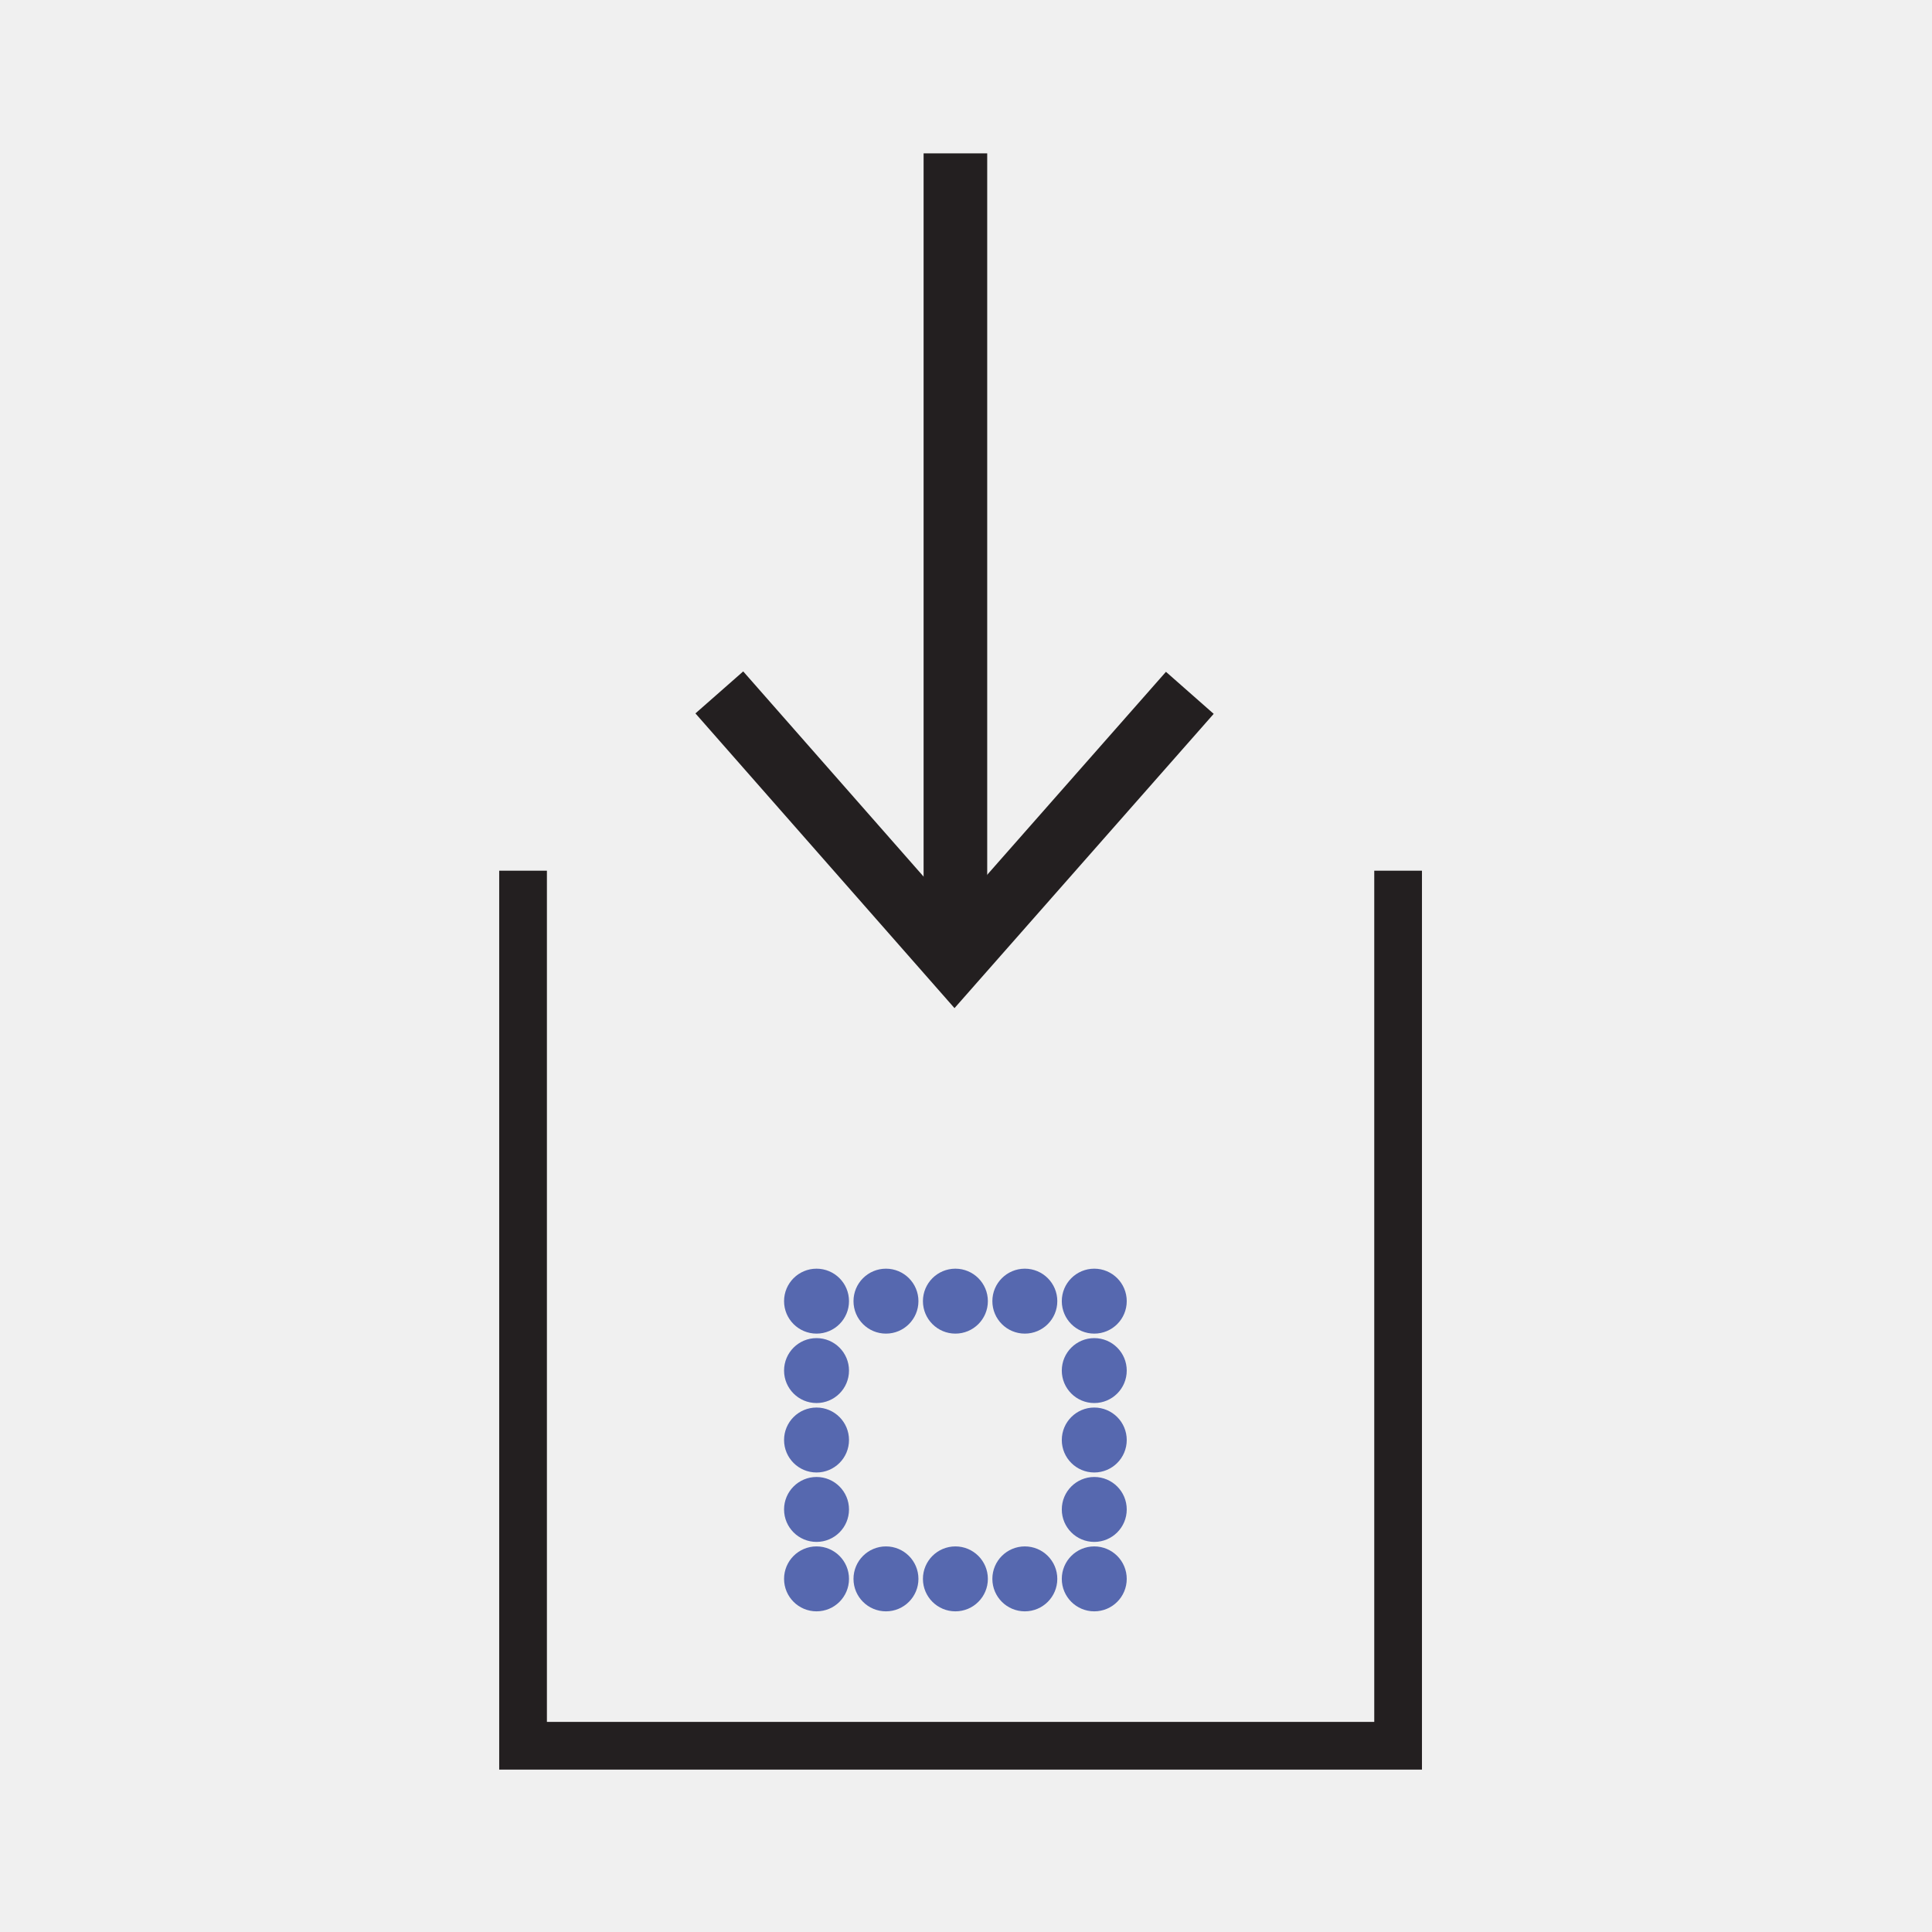
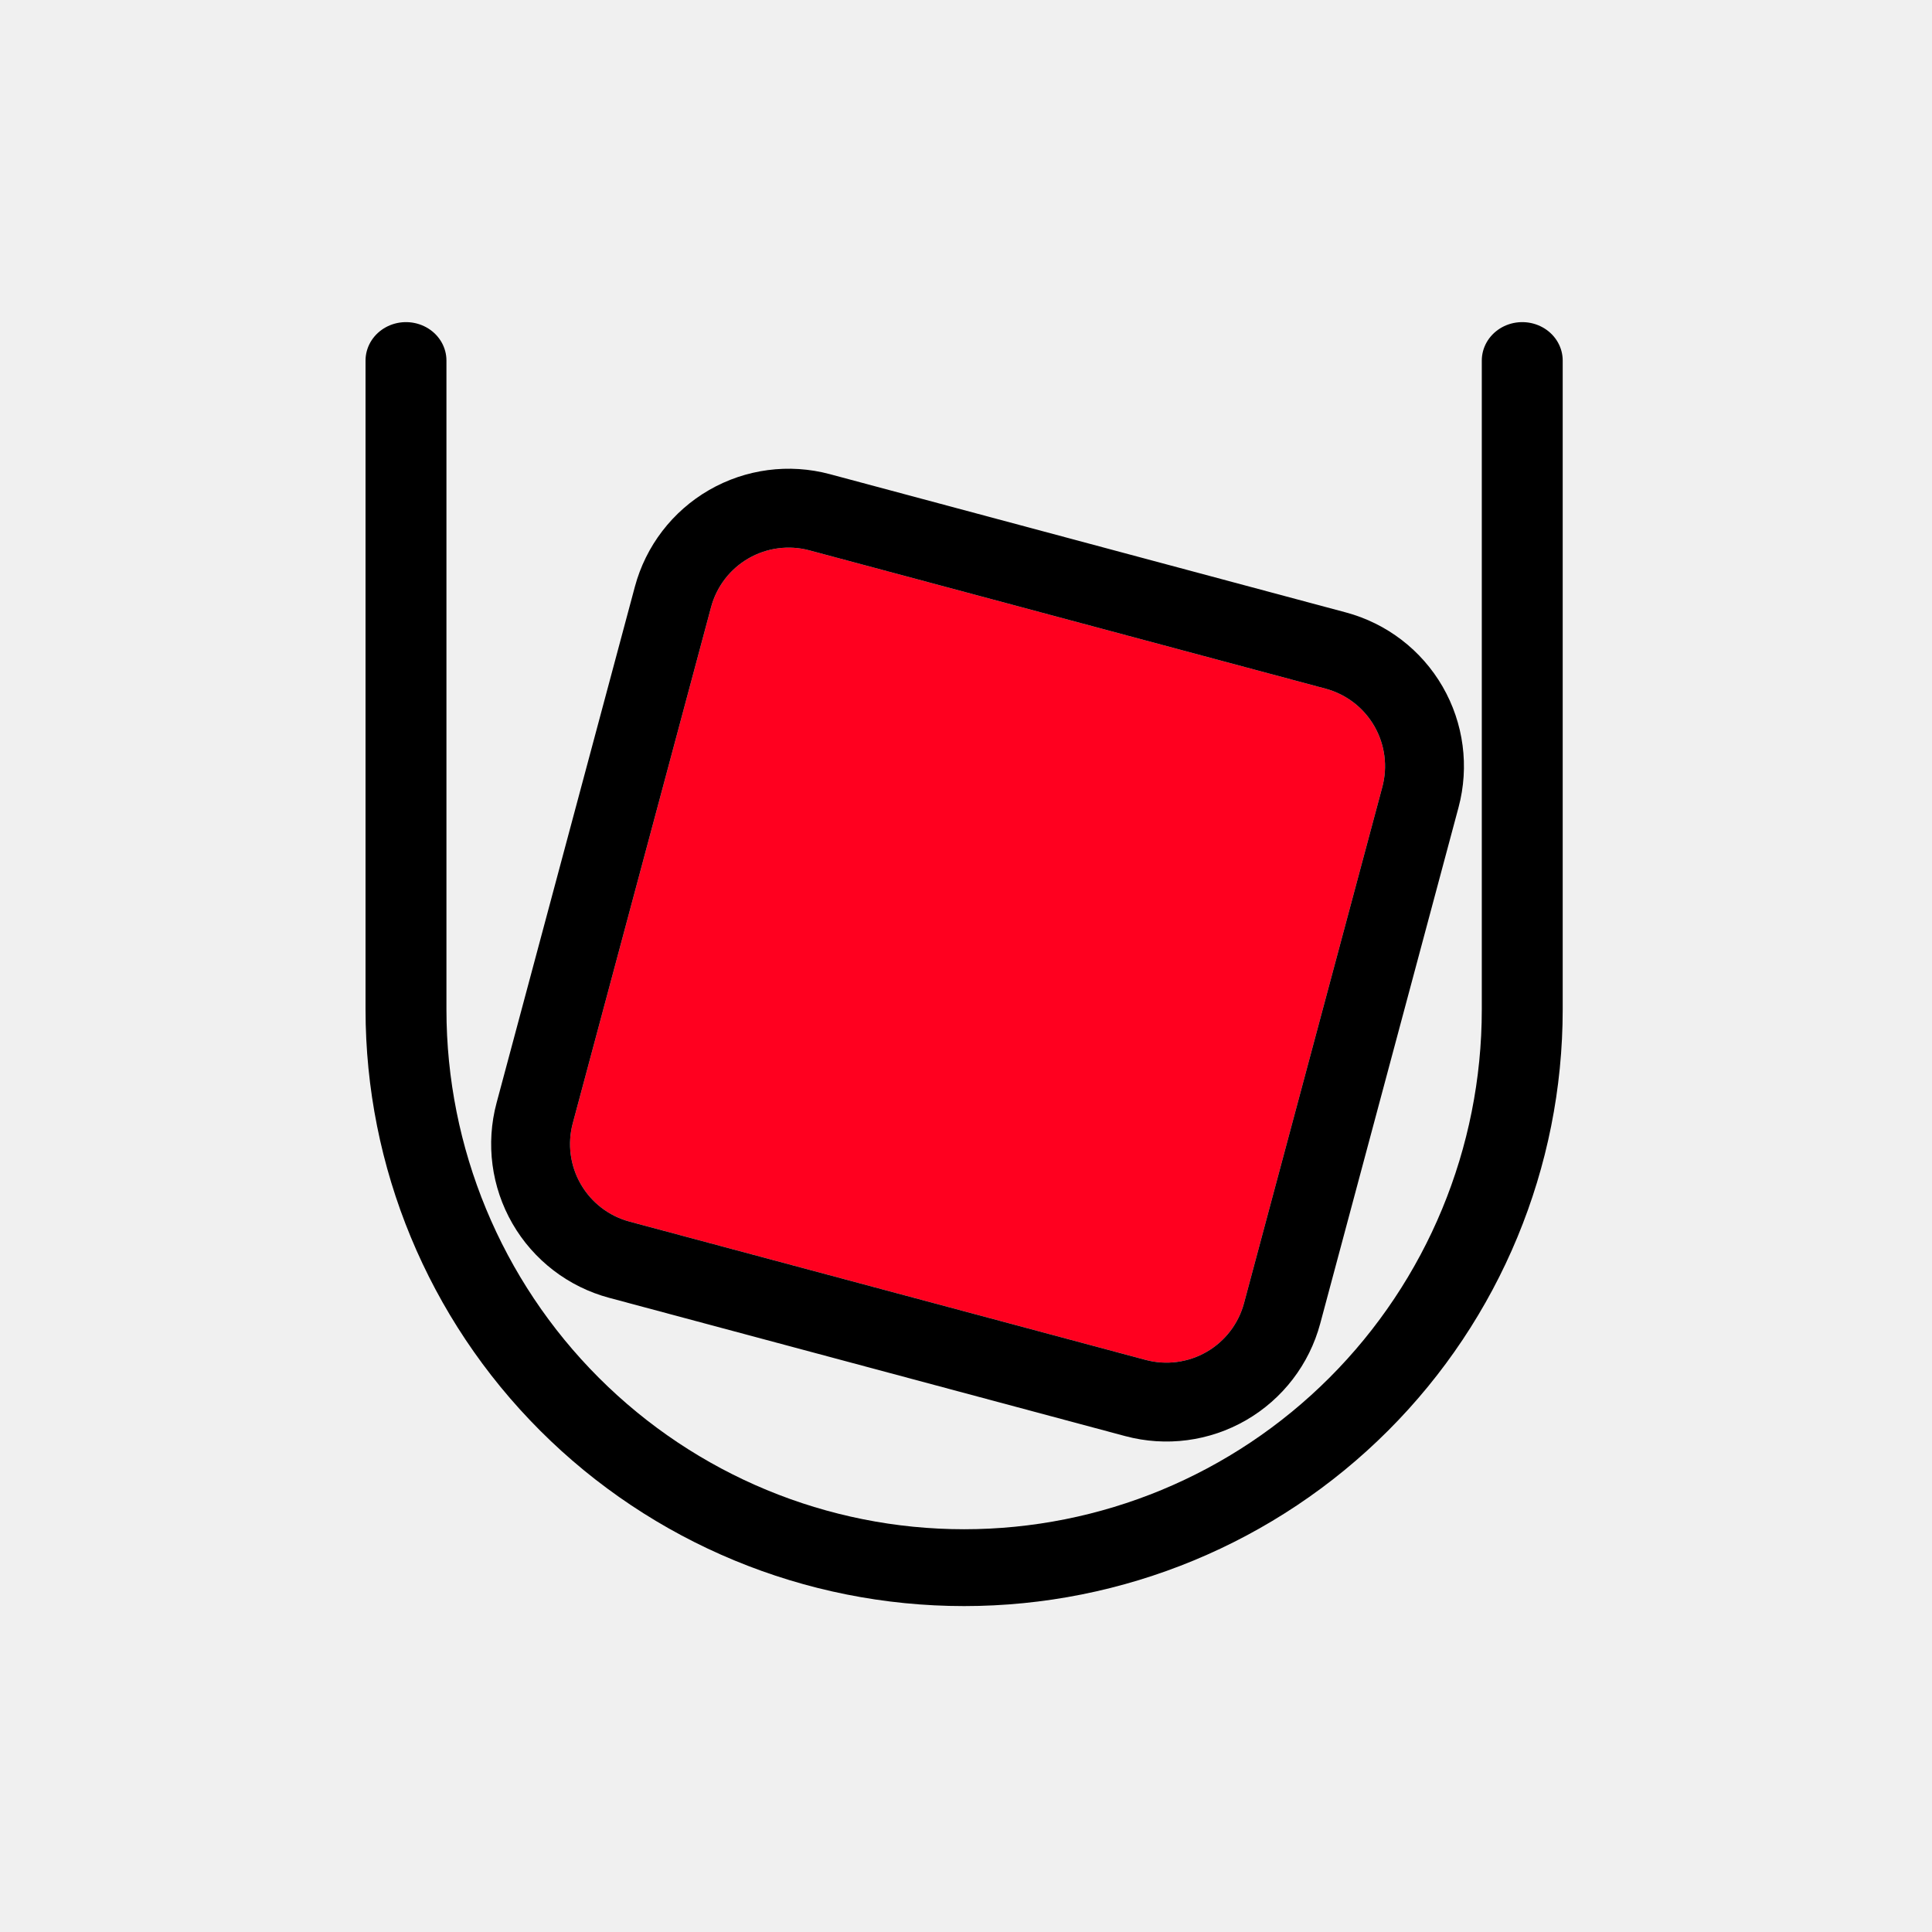
- <svg xmlns="http://www.w3.org/2000/svg" width="850.394" height="850.394" viewBox="0 0 850.394 850.394" overflow="visible">
-   <path fill="none" stroke="#231f20" stroke-width="21" d="M615.396 383.248v385.167H230.229V383.248" />
-   <path fill="#fff" stroke="#231f20" stroke-width="28" d="M420.533 67.503v352.804" />
-   <path fill="none" stroke="#231f20" stroke-width="28" d="M523.717 304.959l-103.57 117.589-103.529-117.777" />
-   <path fill="none" d="M359.407 572.717h122.249v122.245H359.407z" />
-   <circle cx="359.407" cy="664.4" r="14.292" fill="#5668af" />
-   <circle cx="359.407" cy="633.839" r="14.292" fill="#5668af" />
-   <circle cx="359.407" cy="603.277" r="14.292" fill="#5668af" />
-   <circle cx="389.969" cy="572.717" r="14.292" fill="#5668af" />
-   <circle cx="420.531" cy="572.717" r="14.292" fill="#5668af" />
-   <circle cx="451.094" cy="572.717" r="14.292" fill="#5668af" />
-   <circle cx="481.655" cy="603.278" r="14.292" fill="#5668af" />
-   <circle cx="481.655" cy="633.84" r="14.292" fill="#5668af" />
-   <circle cx="481.655" cy="664.401" r="14.292" fill="#5668af" />
-   <circle cx="451.093" cy="694.962" r="14.292" fill="#5668af" />
-   <circle cx="420.53" cy="694.962" r="14.292" fill="#5668af" />
-   <circle cx="389.968" cy="694.962" r="14.292" fill="#5668af" />
-   <circle cx="359.407" cy="572.717" r="14.292" fill="#5668af" />
-   <circle cx="481.655" cy="572.717" r="14.292" fill="#5668af" />
-   <circle cx="481.654" cy="694.962" r="14.292" fill="#5668af" />
-   <circle cx="359.407" cy="694.961" r="14.292" fill="#5668af" />
-   <path fill="none" d="M0 0h850.394v850.394H0z" />
+ <svg xmlns="http://www.w3.org/2000/svg" width="100%" height="100%" viewBox="0 0 500 500" version="1.1" xml:space="preserve" style="fill-rule:evenodd;clip-rule:evenodd;stroke-linecap:round;stroke-linejoin:round;stroke-miterlimit:1.5;">
+   <g transform="matrix(1,0,0,1,-7019.26,-1634.38)">
+     <g id="In" transform="matrix(0.21125,0,0,0.21125,7019.26,1634.38)">
+       <rect x="0" y="0" width="2362.2" height="2362.2" style="fill:none;" />
+       <g transform="matrix(7.80773,2.09207,-2.09207,7.80773,-1750.25,-2079.22)">
+         <path d="M496.794,241.242C500.022,241.242 503.118,242.524 505.401,244.807C507.683,247.089 508.965,250.185 508.965,253.413L508.965,334.394C508.965,337.622 507.683,340.718 505.401,343.001C503.118,345.283 500.022,346.565 496.794,346.565L415.813,346.565C412.585,346.565 409.49,345.283 407.207,343.001C404.924,340.718 403.642,337.622 403.642,334.394L403.642,253.413C403.642,250.185 404.924,247.089 407.207,244.807C409.49,242.524 412.585,241.242 415.813,241.242L496.794,241.242Z" style="fill:rgb(255,0,31);" />
+         <path d="M496.794,229.285C503.193,229.285 509.33,231.828 513.855,236.352C518.38,240.877 520.922,247.014 520.922,253.413L520.922,334.394C520.922,340.793 518.38,346.93 513.855,351.455C509.33,355.98 503.193,358.522 496.794,358.522L415.813,358.522C409.414,358.522 403.277,355.98 398.752,351.455C394.228,346.93 391.686,340.793 391.686,334.394L391.686,253.413C391.686,247.014 394.228,240.877 398.752,236.352C403.277,231.828 409.414,229.285 415.813,229.285L496.794,229.285ZM496.794,241.242L415.813,241.242C412.585,241.242 409.49,242.524 407.207,244.807C404.924,247.089 403.642,250.185 403.642,253.413L403.642,334.394C403.642,337.622 404.924,340.718 407.207,343.001C409.49,345.283 412.585,346.565 415.813,346.565L496.794,346.565C500.022,346.565 503.118,345.283 505.401,343.001C507.683,340.718 508.965,337.622 508.965,334.394L508.965,253.413C508.965,250.185 507.683,247.089 505.401,244.807C503.118,242.524 500.022,241.242 496.794,241.242Z" />
+       </g>
+       <g transform="matrix(6.09926,0,0,5.7926,-16698.7,-3152.36)">
+         <path d="M3043.58,620.456C3043.58,620.456 3043.58,690.854 3043.58,757.715C3043.58,789.02 3031.77,819.043 3010.74,841.18C2989.72,863.316 2961.21,875.752 2931.47,875.752L2931.47,875.752C2901.74,875.752 2873.23,863.316 2852.21,841.18C2831.18,819.043 2819.37,789.02 2819.37,757.715L2819.37,620.456" style="fill:none;stroke:black;stroke-width:16.25px;" />
+       </g>
+     </g>
+   </g>
</svg>
